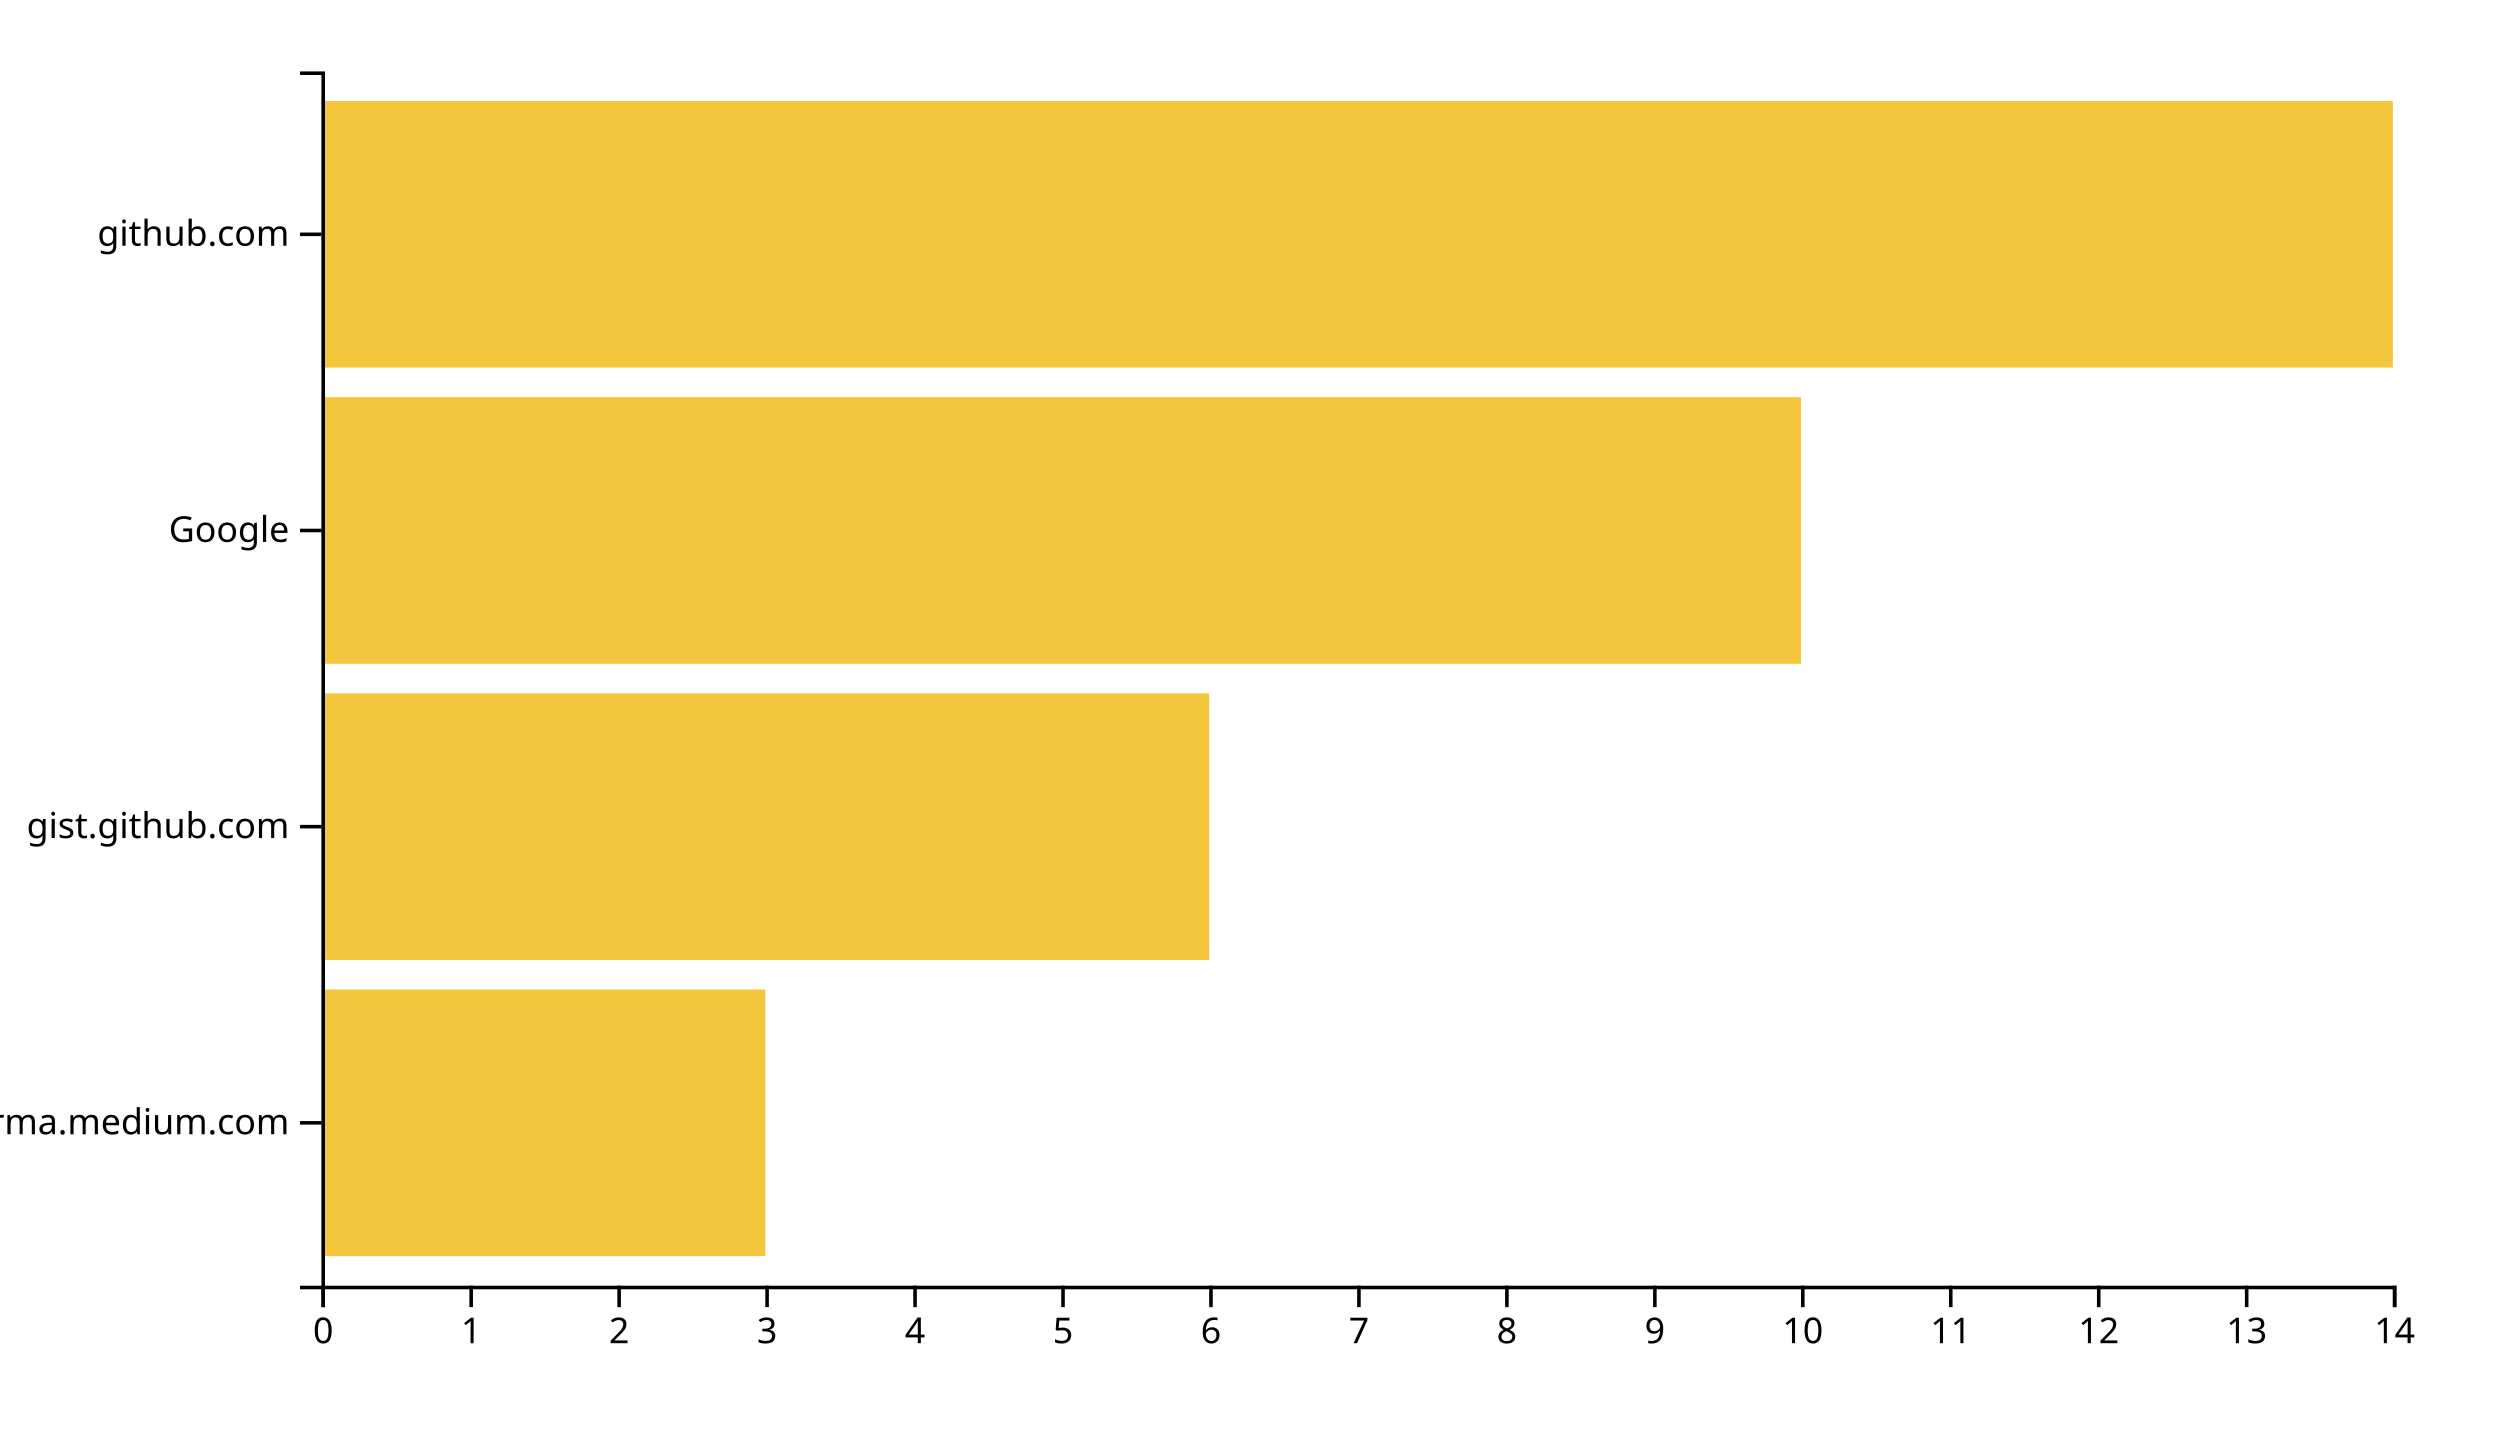
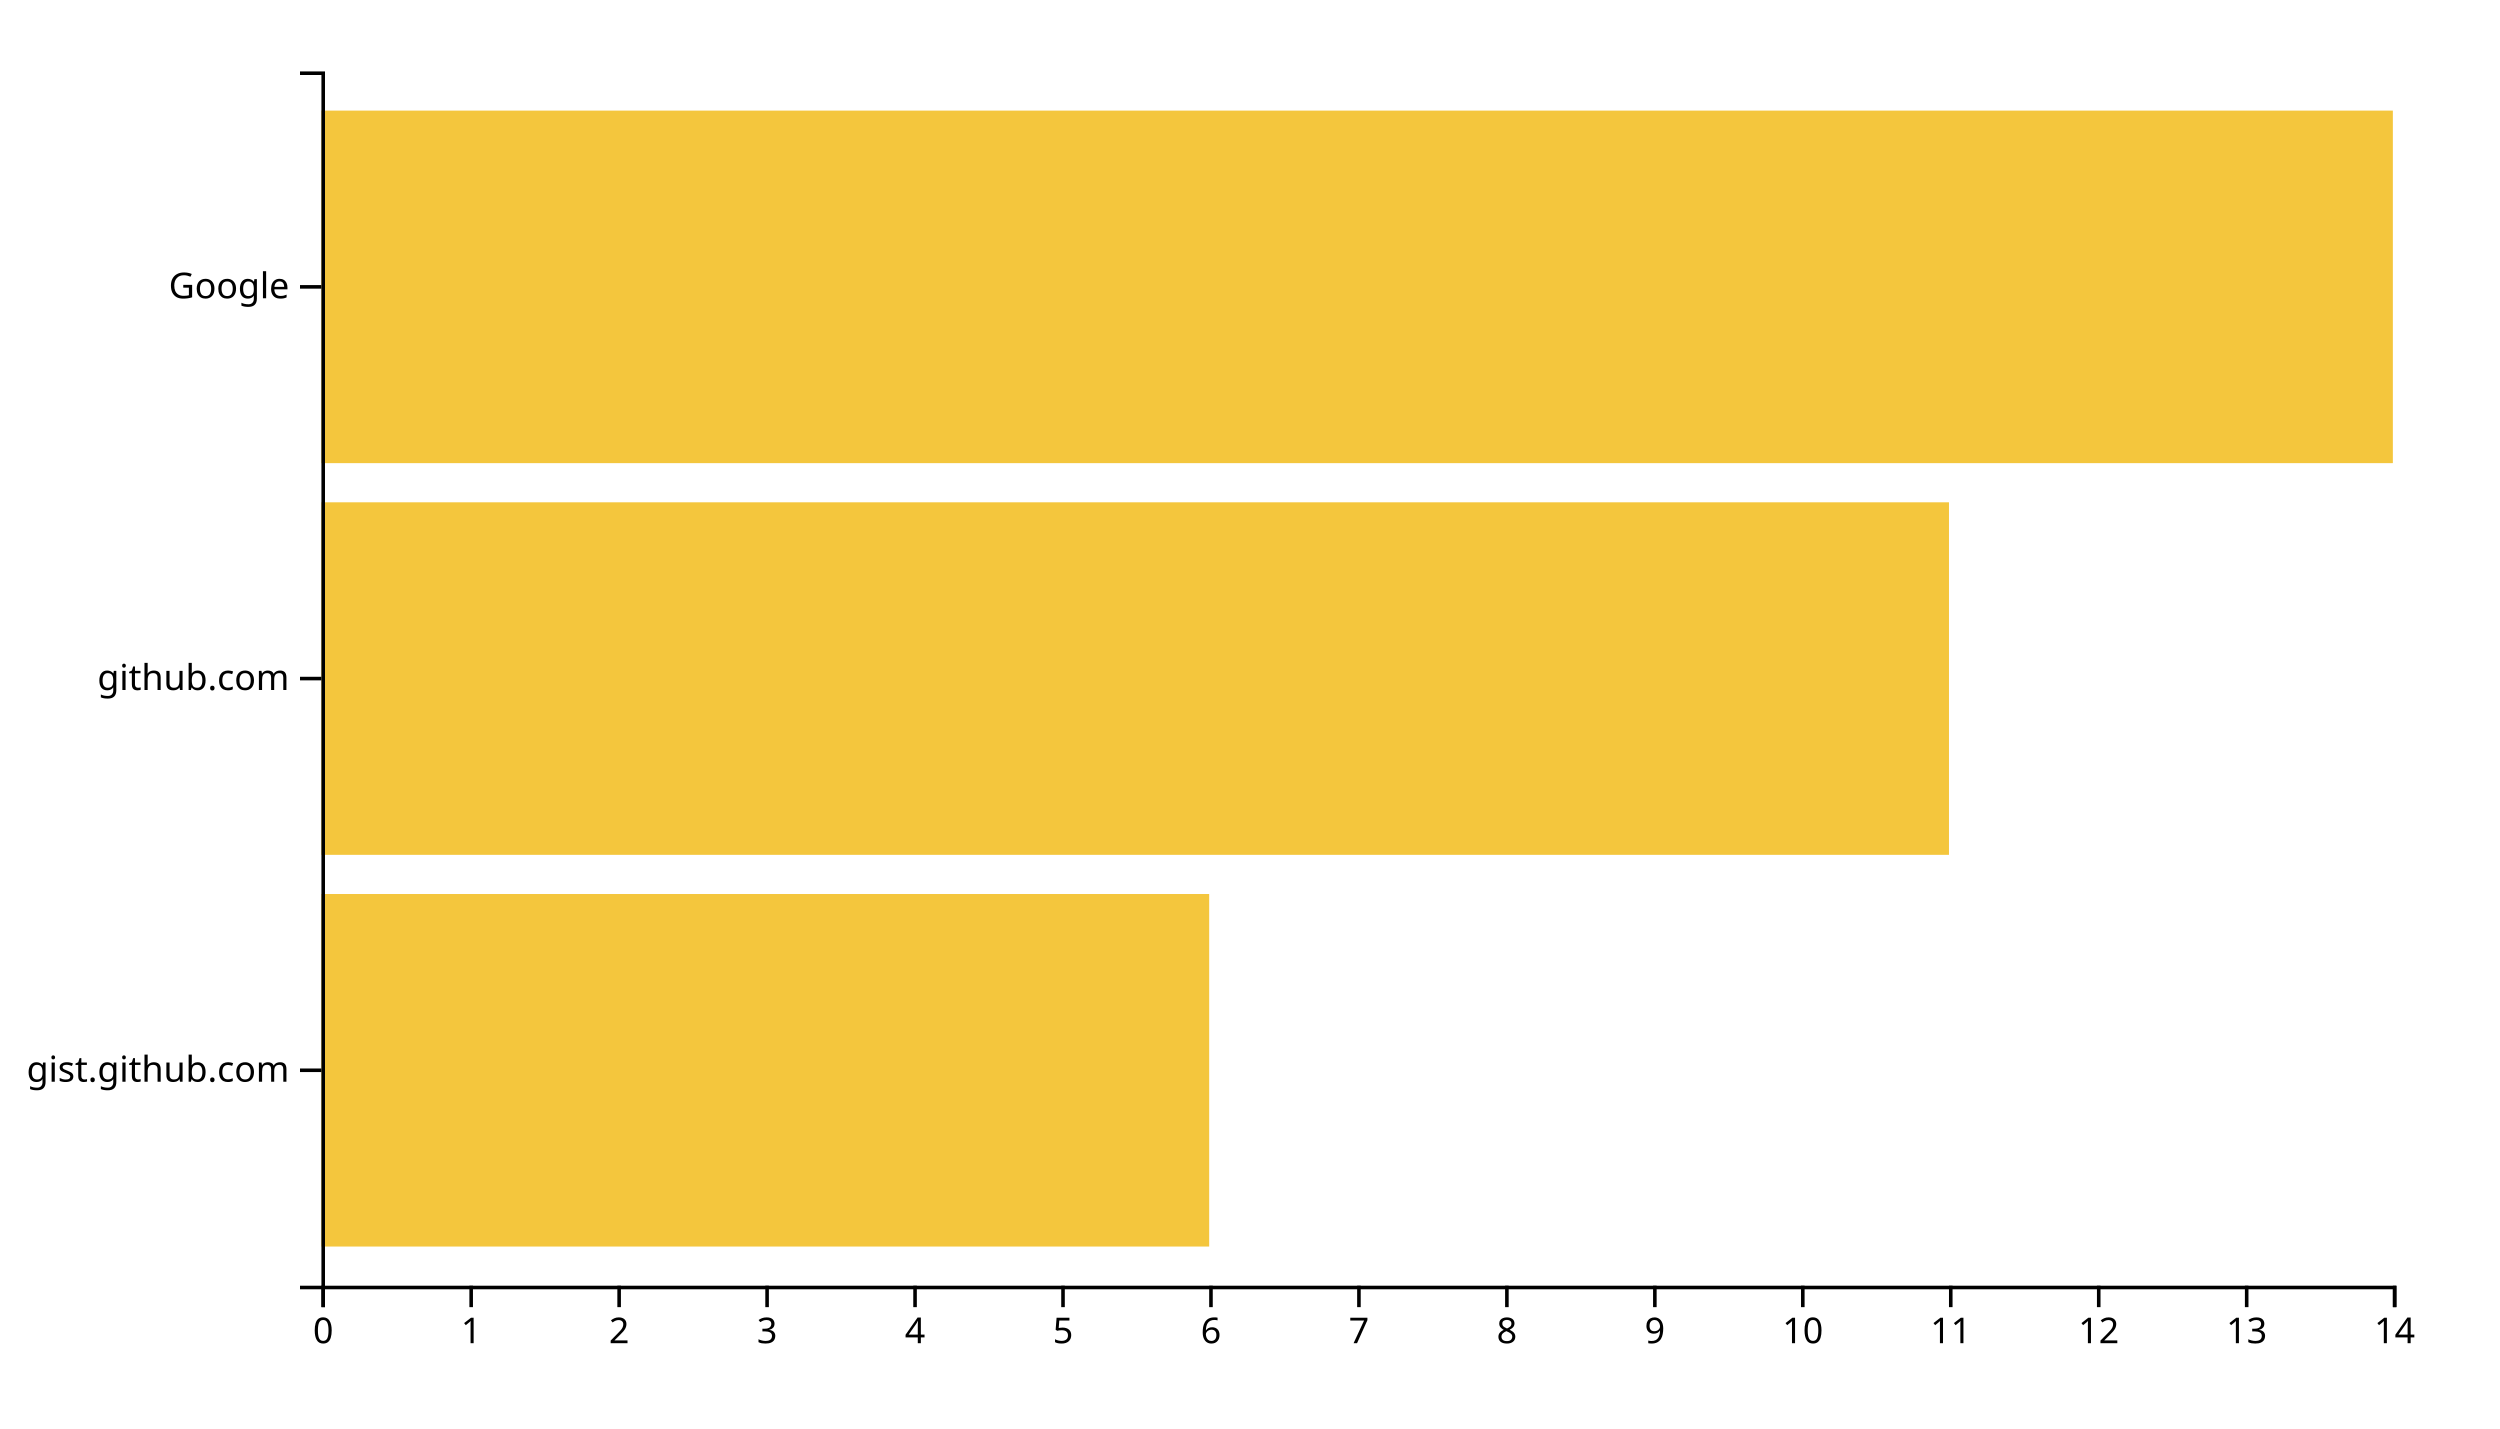
<svg xmlns="http://www.w3.org/2000/svg" width="700" height="400">
  <g transform="translate(90,20)">
-     <rect class="bar" width="124.286" y="257.073" height="74.634" style="fill: #f4c63d; text-anchor: end;" />
-     <rect class="bar" width="248.571" y="174.146" height="74.634" style="fill: #f4c63d; text-anchor: end;" />
-     <rect class="bar" width="414.286" y="91.22" height="74.634" style="fill: #f4c63d; text-anchor: end;" />
-     <rect class="bar" width="580" y="8.293" height="74.634" style="fill: #f4c63d; text-anchor: end;" />
+     <rect class="bar" width="248.571" y="230.323" height="98.71" style="fill: #f4c63d; text-anchor: end;" />
+     <rect class="bar" width="455.714" y="120.645" height="98.71" style="fill: #f4c63d; text-anchor: end;" />
+     <rect class="bar" width="580" y="10.968" height="98.71" style="fill: #f4c63d; text-anchor: end;" />
    <g transform="translate(0,340)" fill="none" font-size="10" font-family="sans-serif" text-anchor="middle">
      <path class="domain" stroke="currentColor" d="M0.5,6V0.5H580.5V6" />
      <g class="tick" opacity="1" transform="translate(0.5,0)">
        <line stroke="currentColor" y2="6" />
        <text fill="currentColor" y="9" dy="0.71em">0</text>
      </g>
      <g class="tick" opacity="1" transform="translate(41.92857,0)">
        <line stroke="currentColor" y2="6" />
        <text fill="currentColor" y="9" dy="0.71em">1</text>
      </g>
      <g class="tick" opacity="1" transform="translate(83.35714,0)">
        <line stroke="currentColor" y2="6" />
        <text fill="currentColor" y="9" dy="0.71em">2</text>
      </g>
      <g class="tick" opacity="1" transform="translate(124.7857,0)">
        <line stroke="currentColor" y2="6" />
        <text fill="currentColor" y="9" dy="0.71em">3</text>
      </g>
      <g class="tick" opacity="1" transform="translate(166.2143,0)">
        <line stroke="currentColor" y2="6" />
        <text fill="currentColor" y="9" dy="0.71em">4</text>
      </g>
      <g class="tick" opacity="1" transform="translate(207.6429,0)">
        <line stroke="currentColor" y2="6" />
        <text fill="currentColor" y="9" dy="0.71em">5</text>
      </g>
      <g class="tick" opacity="1" transform="translate(249.0714,0)">
        <line stroke="currentColor" y2="6" />
        <text fill="currentColor" y="9" dy="0.71em">6</text>
      </g>
      <g class="tick" opacity="1" transform="translate(290.5,0)">
        <line stroke="currentColor" y2="6" />
        <text fill="currentColor" y="9" dy="0.71em">7</text>
      </g>
      <g class="tick" opacity="1" transform="translate(331.9286,0)">
        <line stroke="currentColor" y2="6" />
        <text fill="currentColor" y="9" dy="0.71em">8</text>
      </g>
      <g class="tick" opacity="1" transform="translate(373.3571,0)">
        <line stroke="currentColor" y2="6" />
        <text fill="currentColor" y="9" dy="0.71em">9</text>
      </g>
      <g class="tick" opacity="1" transform="translate(414.7857,0)">
        <line stroke="currentColor" y2="6" />
        <text fill="currentColor" y="9" dy="0.71em">10</text>
      </g>
      <g class="tick" opacity="1" transform="translate(456.2143,0)">
        <line stroke="currentColor" y2="6" />
        <text fill="currentColor" y="9" dy="0.71em">11</text>
      </g>
      <g class="tick" opacity="1" transform="translate(497.6429,0)">
        <line stroke="currentColor" y2="6" />
        <text fill="currentColor" y="9" dy="0.71em">12</text>
      </g>
      <g class="tick" opacity="1" transform="translate(539.0714,0)">
        <line stroke="currentColor" y2="6" />
        <text fill="currentColor" y="9" dy="0.71em">13</text>
      </g>
      <g class="tick" opacity="1" transform="translate(580.5,0)">
        <line stroke="currentColor" y2="6" />
        <text fill="currentColor" y="9" dy="0.71em">14</text>
      </g>
    </g>
    <g fill="none" font-size="10" font-family="sans-serif" text-anchor="end">
      <path class="domain" stroke="currentColor" d="M-6,340.5H0.5V0.5H-6" />
-       <g class="tick" opacity="1" transform="translate(0,294.3902)">
-         <line stroke="currentColor" x2="-6" />
-         <text fill="currentColor" x="-9" dy="0.32em">xgirma.medium.com</text>
-       </g>
-       <g class="tick" opacity="1" transform="translate(0,211.4634)">
+       <g class="tick" opacity="1" transform="translate(0,279.6774)">
        <line stroke="currentColor" x2="-6" />
        <text fill="currentColor" x="-9" dy="0.32em">gist.github.com</text>
      </g>
-       <g class="tick" opacity="1" transform="translate(0,128.5366)">
+       <g class="tick" opacity="1" transform="translate(0,170)">
+         <line stroke="currentColor" x2="-6" />
+         <text fill="currentColor" x="-9" dy="0.32em">github.com</text>
+       </g>
+       <g class="tick" opacity="1" transform="translate(0,60.32258)">
        <line stroke="currentColor" x2="-6" />
        <text fill="currentColor" x="-9" dy="0.32em">Google</text>
-       </g>
-       <g class="tick" opacity="1" transform="translate(0,45.60976)">
-         <line stroke="currentColor" x2="-6" />
-         <text fill="currentColor" x="-9" dy="0.32em">github.com</text>
      </g>
    </g>
  </g>
</svg>
